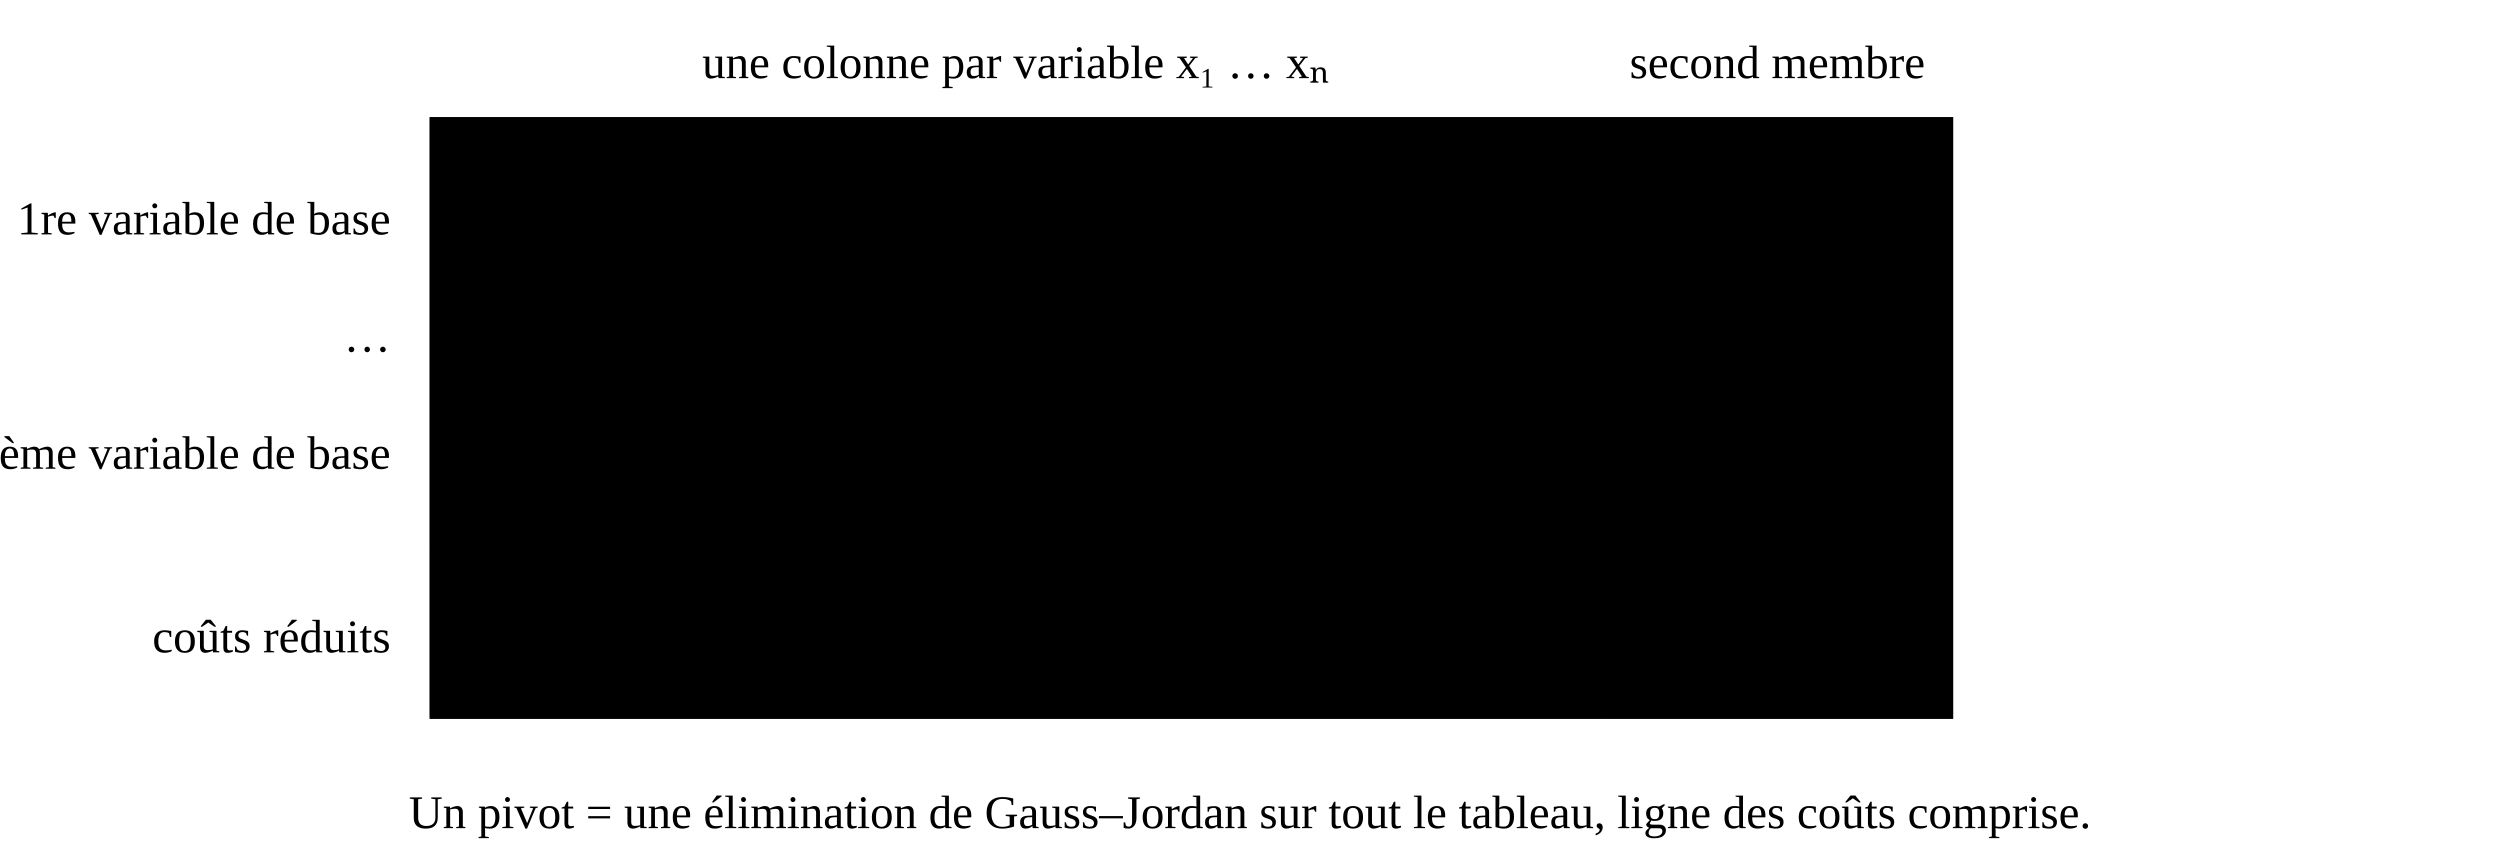
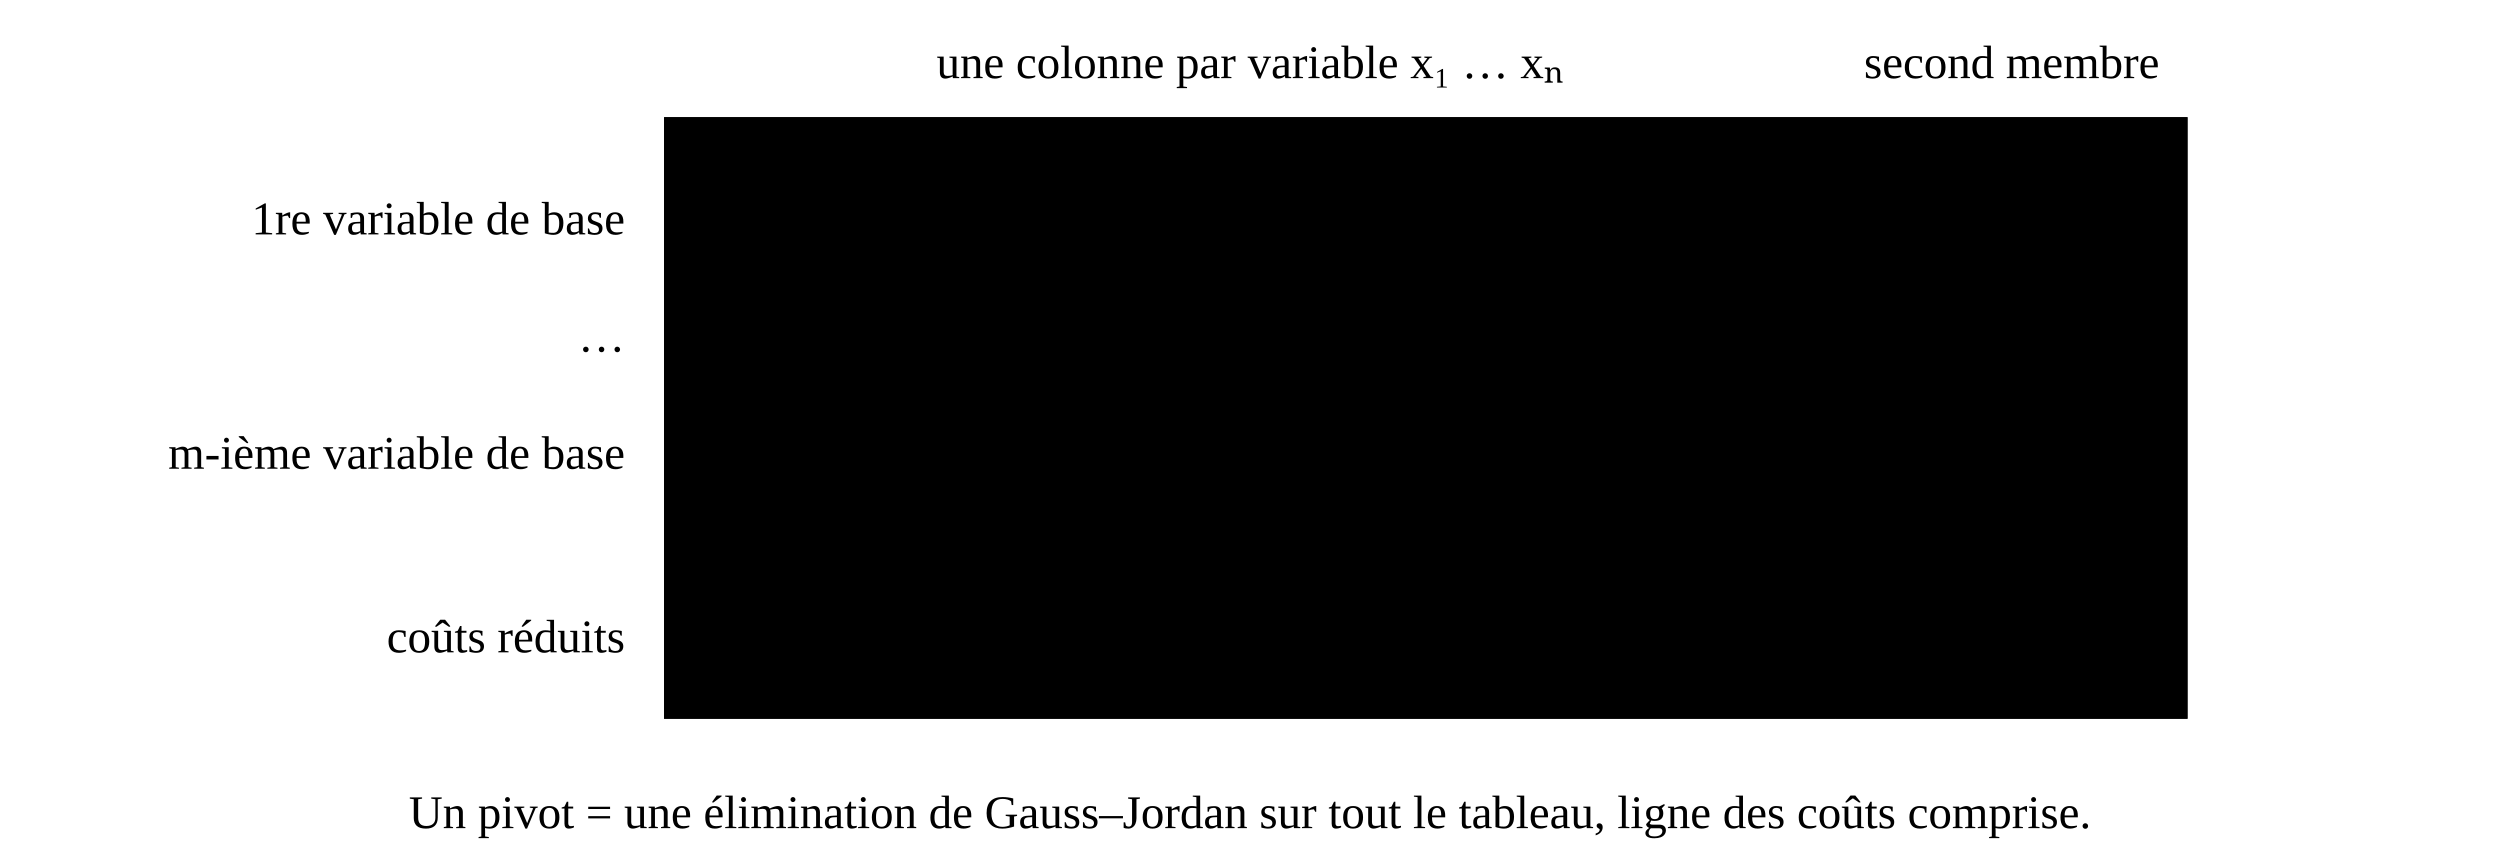
<svg xmlns="http://www.w3.org/2000/svg" viewBox="0 0 640 220" role="img" aria-label="Le tableau du simplexe : B⁻¹A et B⁻¹b, puis la ligne des coûts réduits">
-   <rect x="110" y="30" width="300" height="110" class="a1" />
-   <rect x="410" y="30" width="90" height="110" class="a3" />
-   <rect x="110" y="140" width="300" height="44" class="a2" />
-   <rect x="410" y="140" width="90" height="44" class="am" />
-   <rect x="110" y="30" width="390" height="154" class="ln cm thin nofill" />
-   <line x1="410" y1="30" x2="410" y2="184" class="ln cm thin" />
-   <line x1="110" y1="140" x2="500" y2="140" class="ln cm thin" />
-   <text x="260.0" y="80.0" class="tx-b" text-anchor="middle">B⁻¹A</text>
-   <text x="260.0" y="100.0" class="tx-s" text-anchor="middle">colonnes de base : vecteurs eⱼ ; colonne i : d = B⁻¹aᵢ</text>
-   <text x="455.0" y="80.0" class="tx-b" text-anchor="middle">B⁻¹b</text>
-   <text x="455.0" y="100.0" class="tx-s" text-anchor="middle">= x<tspan baseline-shift="sub" font-size="75%">B</tspan>
+   <rect x="170" y="30" width="300" height="110" class="a1" />
+   <rect x="470" y="30" width="90" height="110" class="a3" />
+   <rect x="170" y="140" width="300" height="44" class="a2" />
+   <rect x="470" y="140" width="90" height="44" class="am" />
+   <rect x="170" y="30" width="390" height="154" class="ln cm thin nofill" />
+   <line x1="470" y1="30" x2="470" y2="184" class="ln cm thin" />
+   <line x1="170" y1="140" x2="560" y2="140" class="ln cm thin" />
+   <text x="320.0" y="80.0" class="tx-b" text-anchor="middle">B⁻¹A</text>
+   <text x="320.0" y="100.0" class="tx-s" text-anchor="middle">colonnes de base : vecteurs eⱼ ; colonne i : d = B⁻¹aᵢ</text>
+   <text x="515.0" y="80.0" class="tx-b" text-anchor="middle">B⁻¹b</text>
+   <text x="515.0" y="100.0" class="tx-s" text-anchor="middle">= x<tspan baseline-shift="sub" font-size="75%">B</tspan>
  </text>
-   <text x="260.0" y="167.0" class="tx-b t2" text-anchor="middle">c̃ᵀ = cᵀ − c<tspan baseline-shift="sub" font-size="75%">B</tspan>ᵀ B⁻¹A  (0 sur la base)</text>
-   <text x="455.0" y="167.0" class="tx-b" text-anchor="middle">−c·x</text>
-   <text x="100.0" y="60.0" class="tx-s" text-anchor="end">1re variable de base</text>
-   <text x="100.0" y="90.0" class="tx-s" text-anchor="end">…</text>
-   <text x="100.0" y="120.0" class="tx-s" text-anchor="end">m-ième variable de base</text>
-   <text x="100.0" y="167.0" class="tx-s t2" text-anchor="end">coûts réduits</text>
-   <text x="260.0" y="20.0" class="tx-s" text-anchor="middle">une colonne par variable x₁ … xₙ</text>
-   <text x="455.0" y="20.0" class="tx-s" text-anchor="middle">second membre</text>
+   <text x="320.0" y="167.0" class="tx-b t2" text-anchor="middle">c̃ᵀ = cᵀ − c<tspan baseline-shift="sub" font-size="75%">B</tspan>ᵀ B⁻¹A  (0 sur la base)</text>
+   <text x="515.0" y="167.0" class="tx-b" text-anchor="middle">−c·x</text>
+   <text x="160.0" y="60.0" class="tx-s" text-anchor="end">1re variable de base</text>
+   <text x="160.0" y="90.0" class="tx-s" text-anchor="end">…</text>
+   <text x="160.0" y="120.0" class="tx-s" text-anchor="end">m-ième variable de base</text>
+   <text x="160.0" y="167.0" class="tx-s t2" text-anchor="end">coûts réduits</text>
+   <text x="320.0" y="20.0" class="tx-s" text-anchor="middle">une colonne par variable x₁ … xₙ</text>
+   <text x="515.0" y="20.0" class="tx-s" text-anchor="middle">second membre</text>
  <text x="320.0" y="212.0" class="tx-s" text-anchor="middle">Un pivot = une élimination de Gauss–Jordan sur tout le tableau, ligne des coûts comprise.</text>
</svg>
